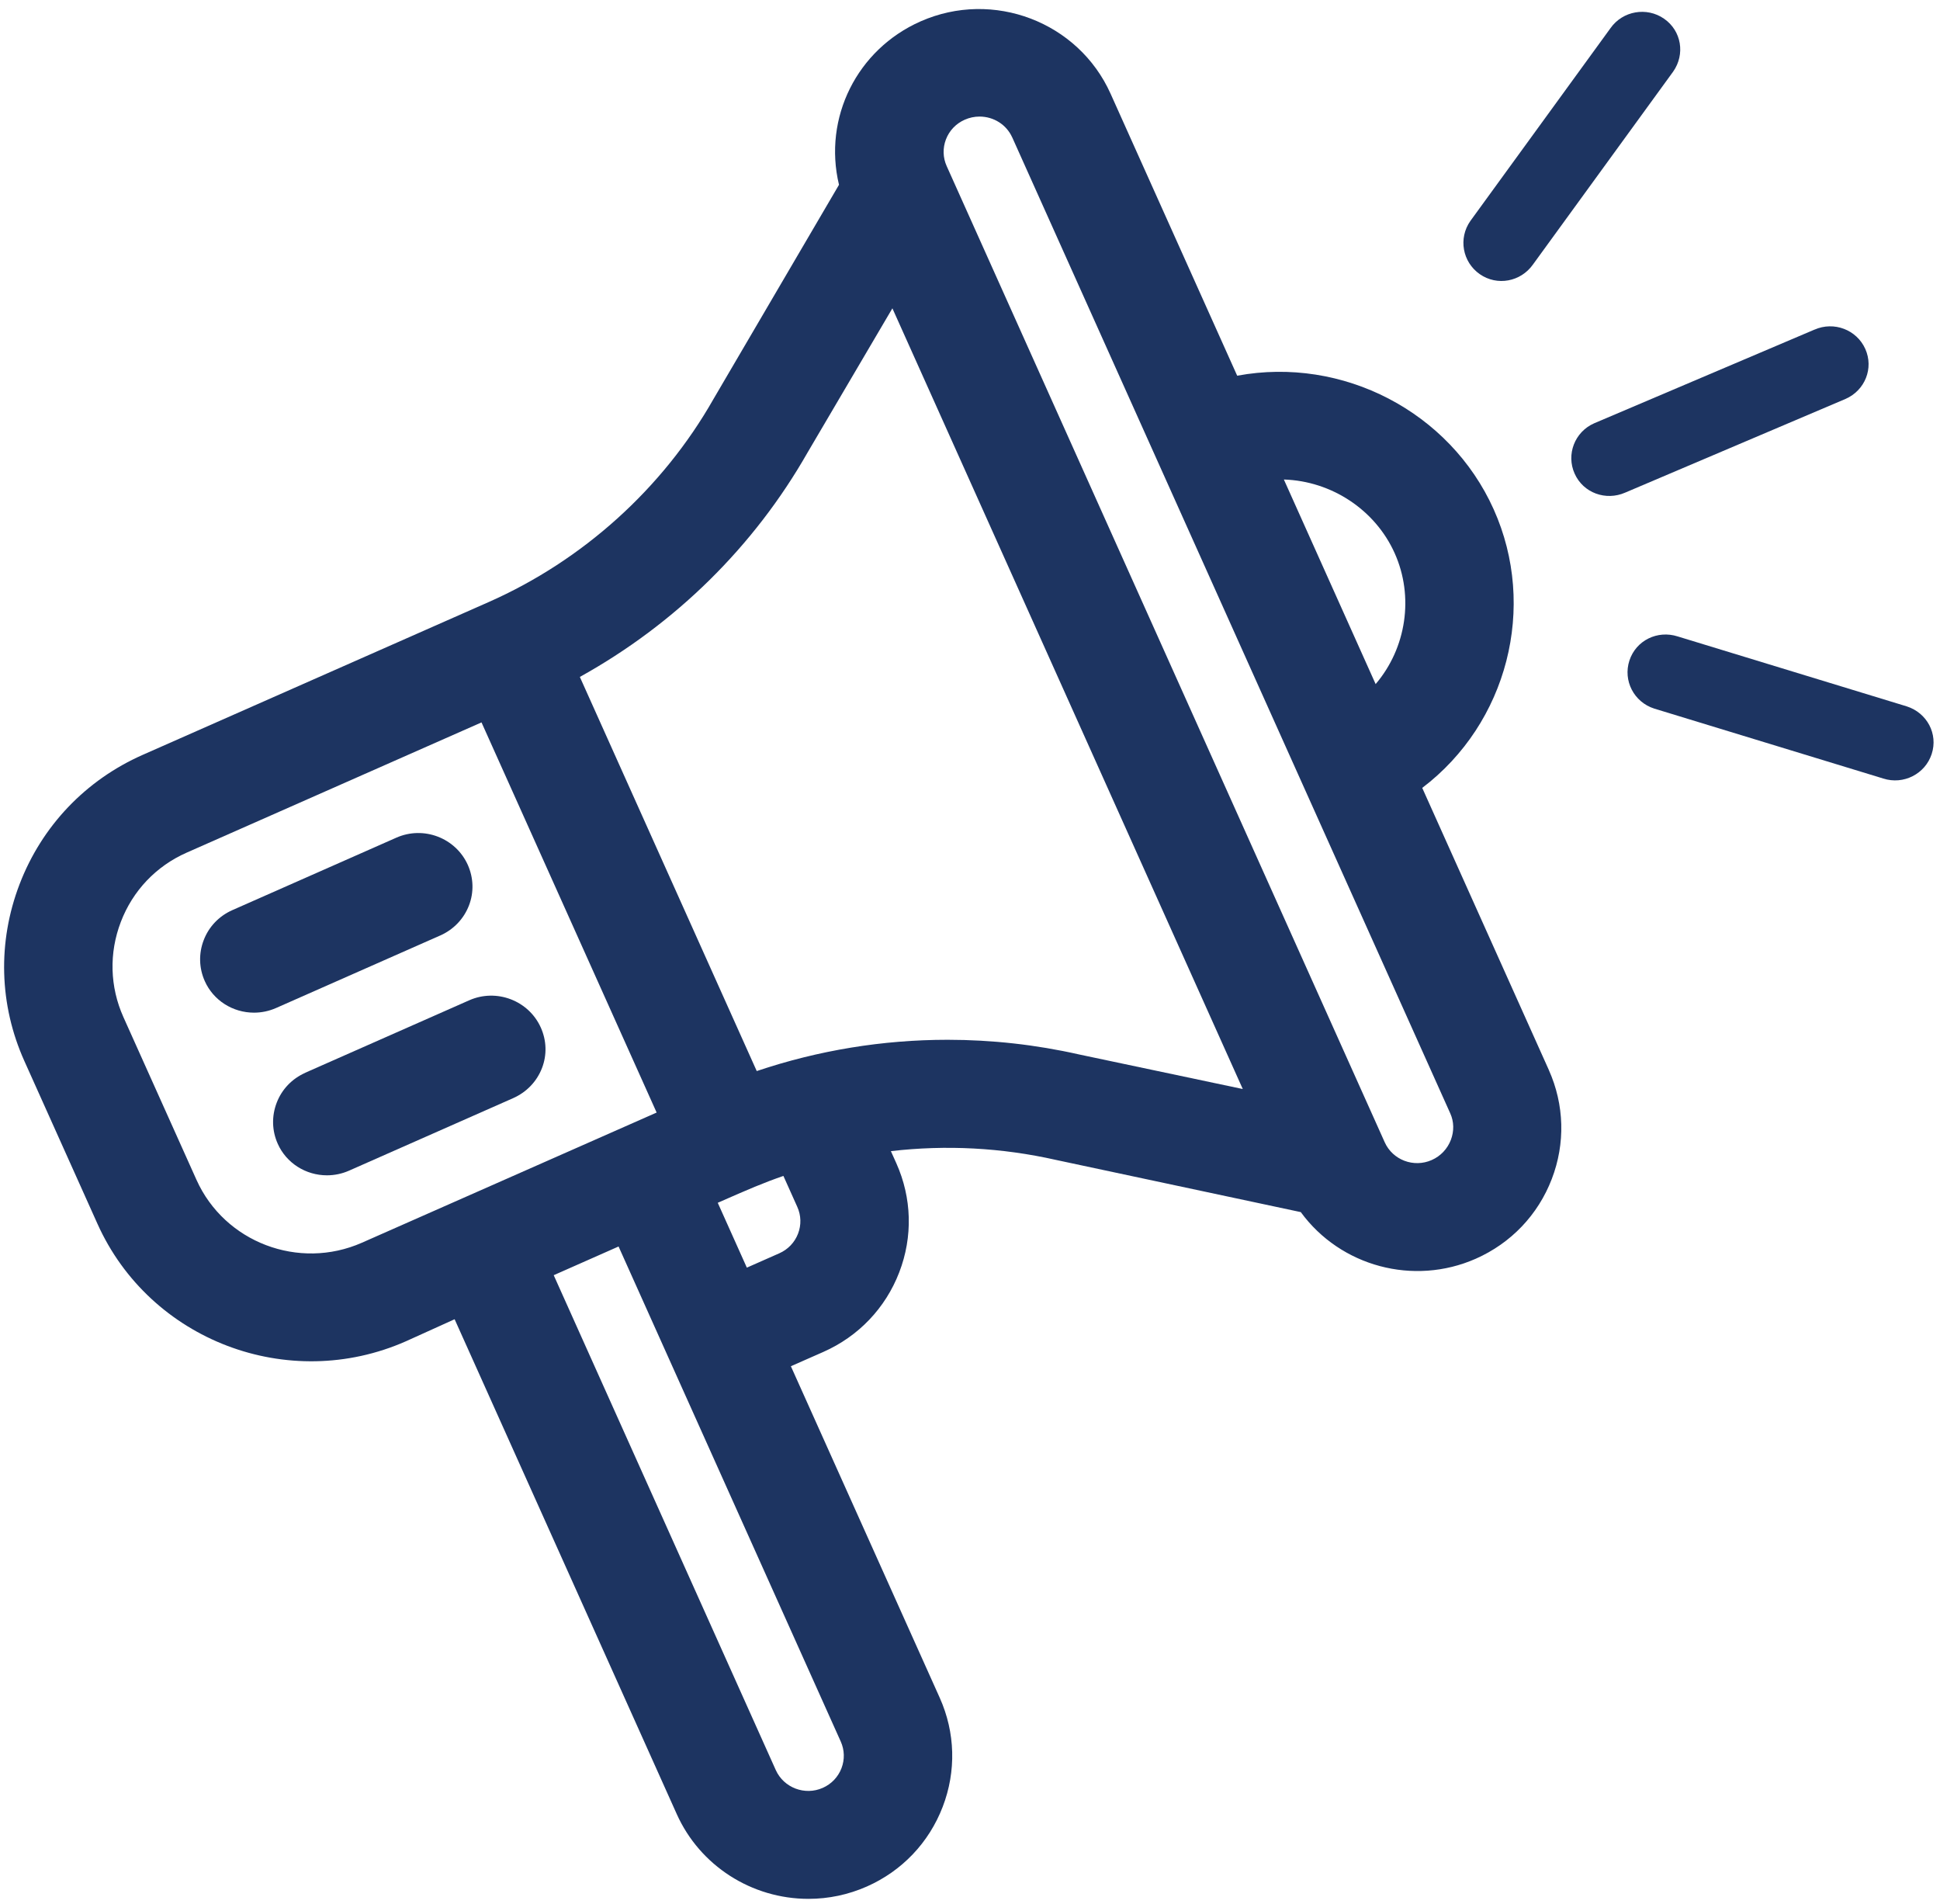
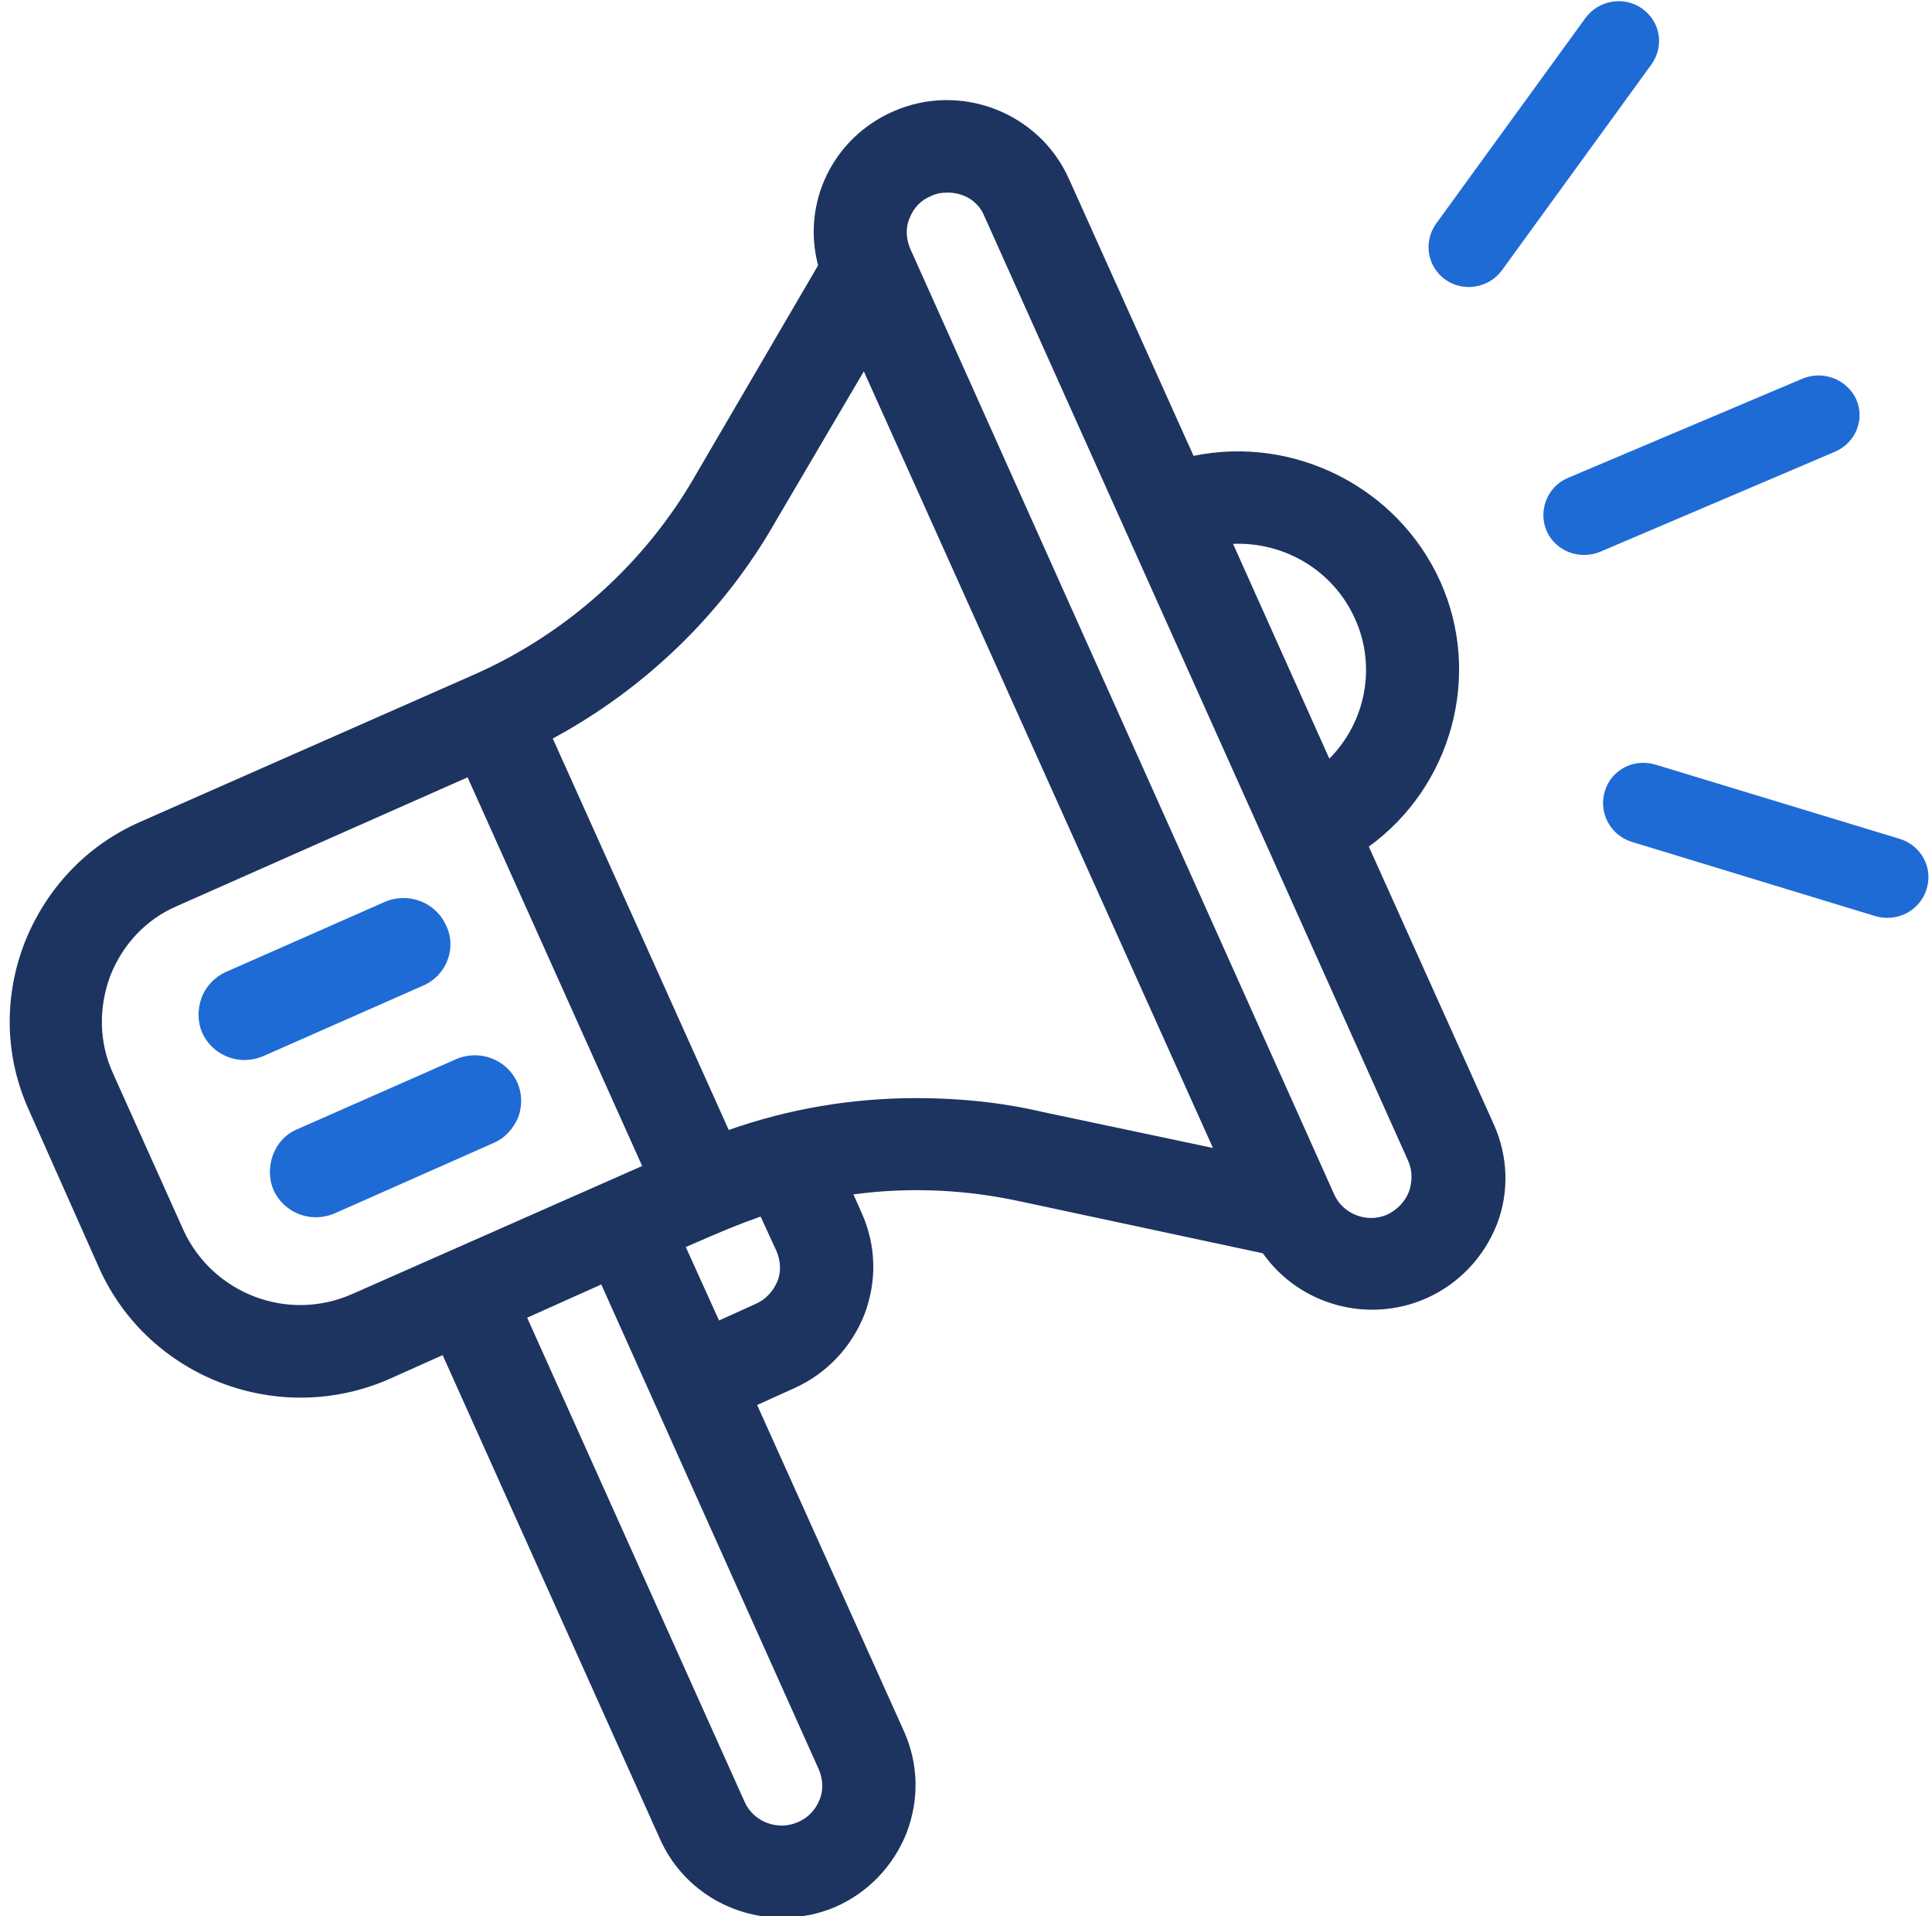
- <svg xmlns="http://www.w3.org/2000/svg" id="a" data-name="Layer 1" viewBox="0 0 256.85 252.02">
-   <defs>
-     <style>
-       .b {
-         fill: #1d3461;
-       }
-     </style>
-   </defs>
+ <svg xmlns="http://www.w3.org/2000/svg" version="1.1" id="Layer_1" x="0px" y="0px" viewBox="0 0 278.9 276.5" style="enable-background:new 0 0 278.9 276.5;" xml:space="preserve">
+   <style type="text/css">
+ 	.st0{fill:#1F6BD6;}
+ 	.st1{fill:#1D3461;}
+ </style>
  <g>
-     <path class="b" d="M58.26,123.84c1.78-.79,3.14-2.2,3.83-3.99,.67-1.74,.61-3.64-.15-5.36-1.61-3.59-5.86-5.21-9.47-3.61l-21.71,9.59c-1.76,.78-3.11,2.19-3.79,3.97-.68,1.77-.63,3.71,.15,5.44,1.13,2.53,3.69,4.16,6.51,4.16,1.01,0,2-.21,2.93-.62l21.71-9.59Z" />
-     <path class="b" d="M40.42,142c-1.76,.78-3.11,2.19-3.79,3.97-.68,1.78-.63,3.71,.15,5.44,1.13,2.53,3.69,4.16,6.51,4.16,1.01,0,2-.21,2.93-.62l21.71-9.59c1.78-.79,3.14-2.2,3.83-3.99,.67-1.74,.61-3.64-.16-5.36-1.61-3.58-5.86-5.2-9.47-3.61l-21.71,9.59Z" />
-     <path class="b" d="M205.05,141.6l-16.75-37.31c11.28-8.56,15.26-23.96,9.46-36.87-5.8-12.92-20-20.28-33.96-17.69l-16.76-37.32c-4.27-9.52-15.56-13.82-25.16-9.58-8.42,3.72-12.92,12.77-10.8,21.63l-16.63,28.38c-6.71,11.81-17.29,21.35-29.77,26.86l-45.77,20.21c-7.57,3.34-13.37,9.43-16.32,17.13-2.93,7.65-2.71,15.96,.64,23.41l9.67,21.53c6.94,15.46,25.27,22.44,40.86,15.55l6.43-2.91,29.41,65.5c3.06,6.82,9.9,11.22,17.44,11.22,2.67,0,5.27-.55,7.72-1.63,4.66-2.06,8.23-5.81,10.05-10.55,1.81-4.71,1.67-9.83-.39-14.43l-19.71-43.89,4.29-1.89c4.66-2.06,8.24-5.81,10.06-10.55,1.81-4.71,1.67-9.83-.39-14.43l-.72-1.6c7.33-.85,14.67-.46,21.85,1.16l32.42,6.91c5.26,7.2,14.95,9.8,23.17,6.17,4.66-2.06,8.24-5.81,10.06-10.55,1.81-4.71,1.67-9.83-.39-14.43Zm-35.07-78.13c6.3,.2,12.09,4,14.67,9.75,2.58,5.75,1.55,12.56-2.52,17.33l-12.15-27.08Zm-35.97-45.3l58,129.2c.5,1.1,.52,2.35,.08,3.51-.46,1.2-1.36,2.15-2.54,2.67-2.38,1.05-5.17-.01-6.22-2.36L125.34,21.99c-.51-1.13-.54-2.39-.1-3.54,.45-1.17,1.33-2.09,2.48-2.6,.63-.28,1.29-.42,1.97-.42,1.88,0,3.57,1.08,4.32,2.75Zm-52.11,146.83l29.41,65.51c.51,1.13,.54,2.39,.1,3.54-.45,1.17-1.33,2.09-2.48,2.6-2.37,1.05-5.16-.01-6.22-2.36l-29.4-65.5,8.59-3.8Zm82.65-20.85l-21.69-4.58c-5.7-1.29-11.55-1.94-17.4-1.94-8.59,0-17.09,1.39-25.27,4.14l-23.42-52.17c12.65-7.01,23.07-17.27,30.16-29.72l11.22-19.07,46.39,103.34Zm-69.53,15.06c4.13-1.82,6.04-2.64,8.7-3.56l1.84,4.1c.51,1.13,.54,2.39,.1,3.54-.45,1.17-1.33,2.09-2.48,2.6l-4.3,1.9-3.85-8.58Zm-8.08-11.95l-39.02,17.23c-8.36,3.69-18.19-.05-21.91-8.33l-9.67-21.53c-1.8-4.01-1.92-8.49-.34-12.61,1.58-4.13,4.68-7.38,8.71-9.16l39.04-17.24,23.19,51.65Z" />
+     <path class="st0" d="M64.6,138.6c0.6-1.6,0.6-3.4-0.2-5c-1.5-3.4-5.5-4.9-8.9-3.4l-22.9,10.1c-1.6,0.7-2.9,2.1-3.5,3.7   c-0.6,1.7-0.6,3.5,0.1,5.1c1.1,2.4,3.5,3.9,6.1,3.9c0.9,0,1.9-0.2,2.8-0.6L61,142.3C62.7,141.6,64,140.2,64.6,138.6L64.6,138.6z" />
+     <path class="st0" d="M74.7,156.3c-1.5-3.4-5.5-4.9-8.9-3.4L42.9,163c-1.7,0.7-2.9,2.1-3.5,3.7c-0.6,1.7-0.6,3.5,0.1,5.1   c1.1,2.4,3.5,3.9,6.1,3.9c0.9,0,1.9-0.2,2.8-0.6L71.2,165c1.7-0.7,2.9-2.1,3.6-3.7C75.4,159.7,75.4,157.9,74.7,156.3L74.7,156.3z" />
+     <path class="st1" d="M215.6,162.2l-18-40c12-8.7,16.4-24.8,10.3-38.3c-6.1-13.5-21-21.1-35.6-18.1l-18-40   c-4.3-9.6-15.7-14-25.4-9.7c-8.6,3.8-13.2,13.1-10.8,22.2l-17.7,30.3c-7.2,12.6-18.5,22.8-31.8,28.7l-48.3,21.3   c-7.8,3.4-13.7,9.7-16.8,17.6c-3,7.9-2.8,16.4,0.7,24.1L14.3,183c7.1,15.9,26,23.1,42,16l7.6-3.4l31.4,69.9   c3.2,7.1,10.2,11.3,17.6,11.3c2.6,0,5.3-0.5,7.8-1.6c4.7-2.1,8.3-5.9,10.2-10.7c1.8-4.8,1.7-9.9-0.4-14.6l-21.2-47.1l5.3-2.4   c4.7-2.1,8.3-5.9,10.2-10.7c1.8-4.8,1.7-9.9-0.4-14.6l-1.2-2.7c8.2-1.1,16.4-0.7,24.5,1.1l34.6,7.4c5.3,7.5,15.2,10.2,23.6,6.5   c4.7-2.1,8.3-5.9,10.2-10.7C217.9,172,217.7,166.8,215.6,162.2L215.6,162.2z M178,78.5c7.5-0.3,14.5,3.9,17.6,10.8   c3.1,6.8,1.6,14.9-3.7,20.2L178,78.5z M142.1,31.2l61.2,136.4c0.6,1.4,0.6,2.9,0.1,4.4c-0.6,1.5-1.7,2.6-3.1,3.3   c-2.9,1.3-6.4,0-7.7-2.9L131.4,35.9c-0.6-1.4-0.7-3-0.1-4.4c0.6-1.5,1.6-2.6,3.1-3.2c0.8-0.4,1.6-0.5,2.4-0.5   C139.1,27.8,141.2,29,142.1,31.2L142.1,31.2z M86.8,185.4l31.4,70c0.6,1.4,0.7,3,0.1,4.4c-0.6,1.5-1.7,2.6-3.1,3.2   c-2.9,1.3-6.4,0-7.7-2.9l-31.4-69.9L86.8,185.4L86.8,185.4z M175.1,165.7l-24.6-5.2c-6-1.4-12.1-2-18.2-2c-9.2,0-18.3,1.5-27.1,4.6   l-25.4-56.5c13.5-7.3,24.7-18.2,32.2-31.4l12.7-21.6L175.1,165.7L175.1,165.7z M99,180c5.5-2.4,7.4-3.2,10.8-4.4l2.3,5   c0.6,1.4,0.7,3,0.1,4.4s-1.7,2.6-3.1,3.2l-5.3,2.4C103.8,190.6,99,180,99,180z M50.8,186.8c-9.3,4.1-20.1-0.1-24.3-9.2l-10.2-22.7   c-2-4.4-2.1-9.4-0.4-14c1.8-4.6,5.2-8.2,9.6-10.1l42-18.6l25.2,56.1L50.8,186.8L50.8,186.8z" />
  </g>
-   <path class="b" d="M240.23,43.63l-29.17,12.4c-2.57,1.13-3.73,4.12-2.58,6.67,1.14,2.55,4.13,3.63,6.7,2.5l29.17-12.4c2.57-1.13,3.75-4.06,2.61-6.61-1.14-2.55-4.15-3.69-6.72-2.56Z" />
-   <path class="b" d="M213.23,3.72l-18.56,25.53c-1.61,2.29-1.05,5.44,1.25,7.04s5.42,1.01,7.04-1.28l18.56-25.53c1.61-2.29,1.11-5.4-1.2-7-2.3-1.6-5.48-1.04-7.09,1.24Z" />
-   <path class="b" d="M249.34,103.05l-30.33-9.26c-2.68-.86-4.15-3.7-3.28-6.36s3.71-4.05,6.39-3.19l30.33,9.26c2.68,.86,4.17,3.64,3.3,6.3-.86,2.65-3.74,4.11-6.41,3.25Z" />
+   <path class="st0" d="M260.1,54.7L226.3,69c-3,1.3-4.3,4.8-3,7.7c1.3,2.9,4.8,4.2,7.8,2.9l33.8-14.4c3-1.3,4.4-4.7,3-7.7  C266.5,54.7,263.1,53.4,260.1,54.7L260.1,54.7z" />
+   <path class="st0" d="M228.8,2.7l-21.5,29.6c-1.9,2.7-1.2,6.3,1.4,8.1s6.3,1.2,8.2-1.5l21.5-29.6c1.9-2.7,1.3-6.2-1.4-8.1  C234.4-0.6,230.7,0,228.8,2.7z" />
+   <path class="st0" d="M270.6,132.2l-35.1-10.7c-3.1-1-4.8-4.3-3.8-7.4s4.3-4.7,7.4-3.7l35.2,10.7c3.1,1,4.8,4.2,3.8,7.3  C277.1,131.5,273.8,133.2,270.6,132.2L270.6,132.2z" />
</svg>
